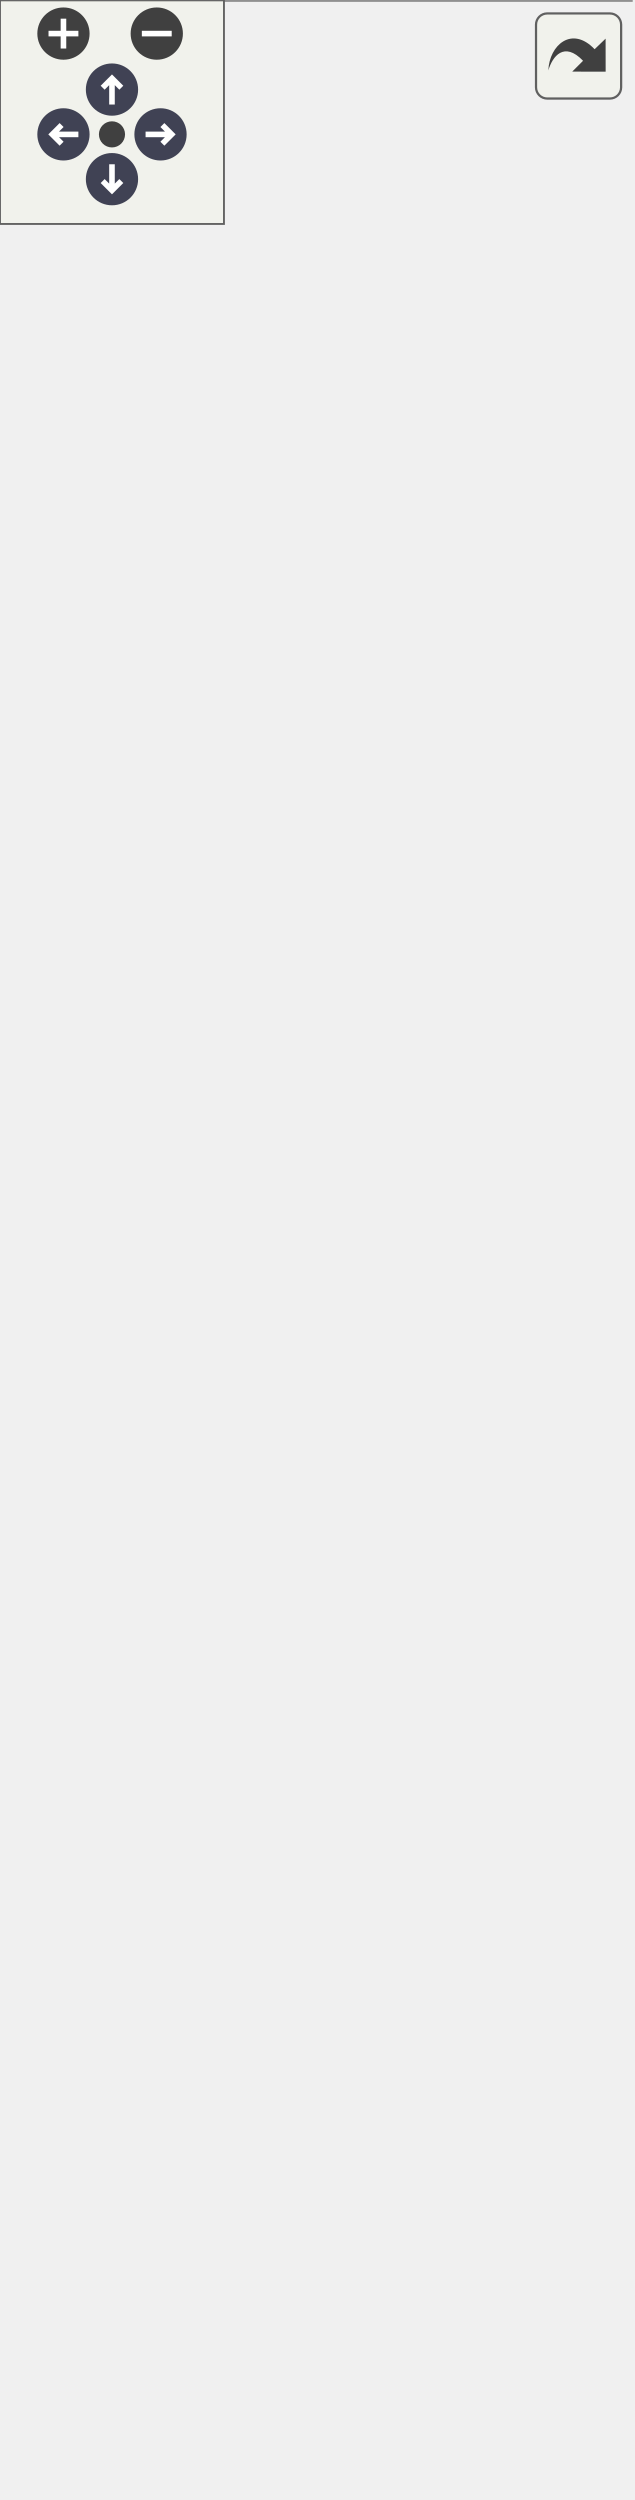
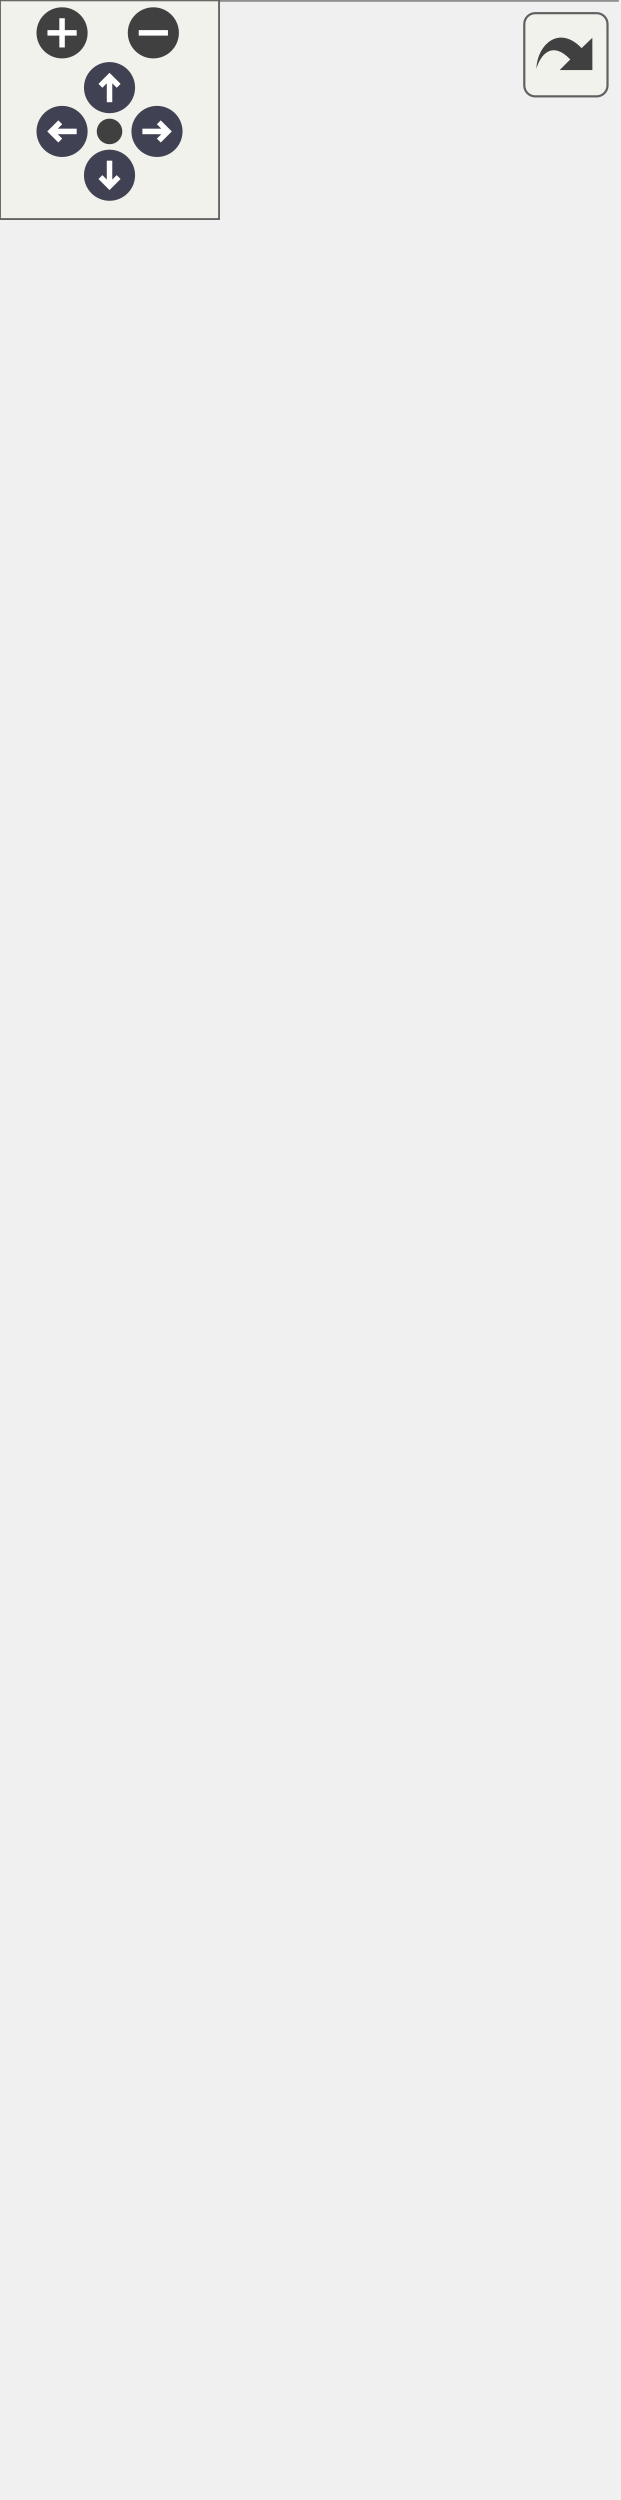
<svg xmlns="http://www.w3.org/2000/svg" xmlns:xlink="http://www.w3.org/1999/xlink" id="main" version="1.1" xml:space="preserve">
  <style type="text/css">
.node, .edge {opacity: 0.7;}
.node.selected, .edge.selected {opacity: 1;}
.edge:hover path { stroke: red; }
.edge:hover polygon { stroke: red; fill: red; }
</style>
  <defs>
    <circle id="rim" cx="0" cy="0" r="7" />
    <circle id="rim2" cx="0" cy="0" r="3.5" />
    <g id="zoomPlus">
      <use xlink:href="#rim" fill="#404040">
        <set attributeName="fill" to="#808080" begin="zoomplus.mouseover" end="zoomplus.mouseout" />
      </use>
      <path d="M-4,0h8M0,-4v8" fill="none" stroke="white" stroke-width="1.5" pointer-events="none" />
    </g>
    <g id="zoomMin">
      <use xlink:href="#rim" fill="#404040">
        <set attributeName="fill" to="#808080" begin="zoomminus.mouseover" end="zoomminus.mouseout" />
      </use>
      <path d="M-4,0h8" fill="none" stroke="white" stroke-width="1.5" pointer-events="none" />
    </g>
    <g id="arrowUp" transform="translate(30 24)">
      <use xlink:href="#rim" />
      <path pointer-events="none" fill="none" stroke="white" stroke-width="1.5" d="M0,-3.0v7 M-2.5,-0.5L0,-3.0L2.5,-0.5" />
    </g>
    <g id="arrowRight" transform="rotate(90) translate(36 -43)">
      <use xlink:href="#rim" />
      <path pointer-events="none" fill="none" stroke="white" stroke-width="1.5" d="M0,-3.0v7 M-2.5,-0.5L0,-3.0L2.5,-0.5" />
    </g>
    <g id="arrowDown" transform="rotate(180) translate(-30 -48)">
      <use xlink:href="#rim" />
      <path pointer-events="none" fill="none" stroke="white" stroke-width="1.5" d="M0,-3.0v7 M-2.5,-0.5L0,-3.0L2.5,-0.5" />
    </g>
    <g id="arrowLeft" transform="rotate(270) translate(-36 17)">
      <use xlink:href="#rim" />
      <path pointer-events="none" fill="none" stroke="white" stroke-width="1.5" d="M0,-3.0v7 M-2.5,-0.5L0,-3.0L2.5,-0.5" />
    </g>
    <g id="resetDef">
      <use xlink:href="#rim2" fill="#404040">
        <set attributeName="fill" to="#808080" begin="reset.mouseover" end="reset.mouseout" />
      </use>
    </g>
  </defs>
  <svg id="graph" class="graph">
    <g id="viewport">
      <g id="Node000001" class="node">
        <g id="a_Node000001">
          <a xlink:title=" ">
            <polygon fill="#999999" stroke="transparent" points="169,-274 0,-274 0,0 169,0 169,-274" />
            <text text-anchor="start" x="29" y="-262" font-family="Malgun Gothic" font-size="10.00">UPopup_Questionnaire</text>
            <text text-anchor="start" x="4.5" y="-247" font-family="Malgun Gothic" font-size="10.00">#</text>
            <text text-anchor="start" x="17.5" y="-247" font-family="Malgun Gothic" font-size="10.00">Btn_Submit</text>
            <text text-anchor="start" x="4.5" y="-232" font-family="Malgun Gothic" font-size="10.00">#</text>
            <text text-anchor="start" x="17.5" y="-232" font-family="Malgun Gothic" font-size="10.00">ItemSpacing</text>
            <text text-anchor="start" x="4.5" y="-217" font-family="Malgun Gothic" font-size="10.00">#</text>
            <text text-anchor="start" x="17.5" y="-217" font-family="Malgun Gothic" font-size="10.00">QuestionnaireItemClass</text>
            <text text-anchor="start" x="4.5" y="-202" font-family="Malgun Gothic" font-size="10.00">#</text>
            <text text-anchor="start" x="17.5" y="-202" font-family="Malgun Gothic" font-size="10.00">ScrollBox</text>
            <text text-anchor="start" x="4.5" y="-187" font-family="Malgun Gothic" font-size="10.00">#</text>
            <text text-anchor="start" x="17.5" y="-187" font-family="Malgun Gothic" font-size="10.00">VerticalBox</text>
            <text text-anchor="start" x="7" y="-172" font-family="Malgun Gothic" font-size="10.00">-</text>
            <text text-anchor="start" x="17.5" y="-172" font-family="Malgun Gothic" font-size="10.00">QuestionnaireItems</text>
            <text text-anchor="start" x="7" y="-157" font-family="Malgun Gothic" font-size="10.00">-</text>
            <text text-anchor="start" x="17.5" y="-157" font-family="Malgun Gothic" font-size="10.00">SavedQuestions</text>
            <text text-anchor="start" x="7" y="-142" font-family="Malgun Gothic" font-size="10.00">-</text>
            <text text-anchor="start" x="17.5" y="-142" font-family="Malgun Gothic" font-size="10.00">WriteImagePath</text>
            <text text-anchor="start" x="4.5" y="-127" font-family="Malgun Gothic" font-size="10.00">+</text>
            <text text-anchor="start" x="17.5" y="-127" font-family="Malgun Gothic" font-size="10.00">UPopup_Questionnaire()</text>
            <text text-anchor="start" x="4.5" y="-112" font-family="Malgun Gothic" font-size="10.00">+</text>
            <text text-anchor="start" x="17.5" y="-112" font-family="Malgun Gothic" font-size="10.00">InitPopup()</text>
            <text text-anchor="start" x="4.5" y="-97" font-family="Malgun Gothic" font-size="10.00">#</text>
            <text text-anchor="start" x="17.5" y="-97" font-family="Malgun Gothic" font-size="10.00">NativeConstruct()</text>
            <text text-anchor="start" x="7" y="-82" font-family="Malgun Gothic" font-size="10.00">-</text>
            <text text-anchor="start" x="17.5" y="-82" font-family="Malgun Gothic" font-size="10.00">OnClickClose()</text>
            <text text-anchor="start" x="7" y="-67" font-family="Malgun Gothic" font-size="10.00">-</text>
            <text text-anchor="start" x="17.5" y="-67" font-family="Malgun Gothic" font-size="10.00">OnClickSubmit()</text>
            <text text-anchor="start" x="7" y="-52" font-family="Malgun Gothic" font-size="10.00">-</text>
            <text text-anchor="start" x="17.5" y="-52" font-family="Malgun Gothic" font-size="10.00">OnItemAnswerStateChanged()</text>
            <text text-anchor="start" x="7" y="-37" font-family="Malgun Gothic" font-size="10.00">-</text>
            <text text-anchor="start" x="17.5" y="-37" font-family="Malgun Gothic" font-size="10.00">OnResponseOcrExtract()</text>
            <text text-anchor="start" x="7" y="-22" font-family="Malgun Gothic" font-size="10.00">-</text>
            <text text-anchor="start" x="17.5" y="-22" font-family="Malgun Gothic" font-size="10.00">OnResponseWriteResult()</text>
            <text text-anchor="start" x="7" y="-7" font-family="Malgun Gothic" font-size="10.00">-</text>
            <text text-anchor="start" x="17.5" y="-7" font-family="Malgun Gothic" font-size="10.00">UpdateSubmitButtonState()</text>
            <polygon fill="#666666" stroke="#666666" points="0.5,-257 0.5,-257 169.5,-257 169.5,-257 0.5,-257" />
            <polygon fill="#666666" stroke="#666666" points="0.5,-137 0.5,-137 15.5,-137 15.5,-137 0.5,-137" />
            <polygon fill="#666666" stroke="#666666" points="15.5,-137 15.5,-137 169.5,-137 169.5,-137 15.5,-137" />
            <polygon fill="none" stroke="#666666" points="0,0 0,-274 169,-274 169,0 0,0" />
          </a>
        </g>
      </g>
      <g id="Node000002" class="node">
        <g id="a_Node000002">
          <a xlink:href="classUBasePopup.html" target="_top" xlink:title="모든 팝업의 기본 클래스">
-             <polygon fill="white" stroke="transparent" points="155.5,-524 13.5,-524 13.5,-310 155.5,-310 155.5,-524" />
-             <text text-anchor="start" x="53.5" y="-512" font-family="Malgun Gothic" font-size="10.00">UBasePopup</text>
-             <text text-anchor="start" x="17.5" y="-497" font-family="Malgun Gothic" font-size="10.00">+</text>
-             <text text-anchor="start" x="30.5" y="-497" font-family="Malgun Gothic" font-size="10.00">bAllowPlayerControl</text>
-             <text text-anchor="start" x="17.5" y="-482" font-family="Malgun Gothic" font-size="10.00">#</text>
-             <text text-anchor="start" x="30.5" y="-482" font-family="Malgun Gothic" font-size="10.00">bIsOpenAnim</text>
-             <text text-anchor="start" x="17.5" y="-467" font-family="Malgun Gothic" font-size="10.00">#</text>
-             <text text-anchor="start" x="30.5" y="-467" font-family="Malgun Gothic" font-size="10.00">BlueprintOpenAnimation</text>
-             <text text-anchor="start" x="17.5" y="-452" font-family="Malgun Gothic" font-size="10.00">#</text>
-             <text text-anchor="start" x="30.5" y="-452" font-family="Malgun Gothic" font-size="10.00">OpenDuration</text>
-             <text text-anchor="start" x="17.5" y="-437" font-family="Malgun Gothic" font-size="10.00">#</text>
-             <text text-anchor="start" x="30.5" y="-437" font-family="Malgun Gothic" font-size="10.00">OpenEaseType</text>
-             <text text-anchor="start" x="17.5" y="-422" font-family="Malgun Gothic" font-size="10.00">#</text>
-             <text text-anchor="start" x="30.5" y="-422" font-family="Malgun Gothic" font-size="10.00">OpenElapsedTime</text>
-             <text text-anchor="start" x="17.5" y="-407" font-family="Malgun Gothic" font-size="10.00">#</text>
-             <text text-anchor="start" x="30.5" y="-407" font-family="Malgun Gothic" font-size="10.00">OpenPivot</text>
-             <text text-anchor="start" x="17.5" y="-392" font-family="Malgun Gothic" font-size="10.00">#</text>
-             <text text-anchor="start" x="30.5" y="-392" font-family="Malgun Gothic" font-size="10.00">OpenStartScale</text>
-             <text text-anchor="start" x="17.5" y="-377" font-family="Malgun Gothic" font-size="10.00">#</text>
-             <text text-anchor="start" x="30.5" y="-377" font-family="Malgun Gothic" font-size="10.00">OpenTargetScale</text>
-             <text text-anchor="start" x="17.5" y="-362" font-family="Malgun Gothic" font-size="10.00">#</text>
-             <text text-anchor="start" x="30.5" y="-362" font-family="Malgun Gothic" font-size="10.00">PopupType</text>
-             <text text-anchor="start" x="17.5" y="-347" font-family="Malgun Gothic" font-size="10.00">+</text>
-             <text text-anchor="start" x="30.5" y="-347" font-family="Malgun Gothic" font-size="10.00">NativeTick()</text>
-             <text text-anchor="start" x="17.5" y="-332" font-family="Malgun Gothic" font-size="10.00">+</text>
-             <text text-anchor="start" x="30.5" y="-332" font-family="Malgun Gothic" font-size="10.00">OpenAnimation()</text>
-             <text text-anchor="start" x="17.5" y="-317" font-family="Malgun Gothic" font-size="10.00">#</text>
-             <text text-anchor="start" x="30.5" y="-317" font-family="Malgun Gothic" font-size="10.00">UpdateAnimation()</text>
-             <polygon fill="#666666" stroke="#666666" points="13.5,-507 13.5,-507 155.5,-507 155.5,-507 13.5,-507" />
-             <polygon fill="#666666" stroke="#666666" points="13.5,-357 13.5,-357 28.5,-357 28.5,-357 13.5,-357" />
-             <polygon fill="#666666" stroke="#666666" points="28.5,-357 28.5,-357 155.5,-357 155.5,-357 28.5,-357" />
-             <polygon fill="none" stroke="#666666" points="13.5,-310 13.5,-524 155.5,-524 155.5,-310 13.5,-310" />
+             <polygon fill="white" stroke="transparent" points="155.5,-539 13.5,-539 13.5,-310 155.5,-310 155.5,-539" />
+             <text text-anchor="start" x="53.5" y="-526.5" font-family="Malgun Gothic" font-size="10.00">UBasePopup</text>
+             <text text-anchor="start" x="17.5" y="-511.5" font-family="Malgun Gothic" font-size="10.00">+</text>
+             <text text-anchor="start" x="30.5" y="-511.5" font-family="Malgun Gothic" font-size="10.00">bAllowPlayerControl</text>
+             <text text-anchor="start" x="17.5" y="-496.5" font-family="Malgun Gothic" font-size="10.00">#</text>
+             <text text-anchor="start" x="30.5" y="-496.5" font-family="Malgun Gothic" font-size="10.00">bIsOpenAnim</text>
+             <text text-anchor="start" x="17.5" y="-481.5" font-family="Malgun Gothic" font-size="10.00">#</text>
+             <text text-anchor="start" x="30.5" y="-481.5" font-family="Malgun Gothic" font-size="10.00">BlueprintOpenAnimation</text>
+             <text text-anchor="start" x="17.5" y="-466.5" font-family="Malgun Gothic" font-size="10.00">#</text>
+             <text text-anchor="start" x="30.5" y="-466.5" font-family="Malgun Gothic" font-size="10.00">OpenAnimSound</text>
+             <text text-anchor="start" x="17.5" y="-451.5" font-family="Malgun Gothic" font-size="10.00">#</text>
+             <text text-anchor="start" x="30.5" y="-451.5" font-family="Malgun Gothic" font-size="10.00">OpenDuration</text>
+             <text text-anchor="start" x="17.5" y="-436.5" font-family="Malgun Gothic" font-size="10.00">#</text>
+             <text text-anchor="start" x="30.5" y="-436.5" font-family="Malgun Gothic" font-size="10.00">OpenEaseType</text>
+             <text text-anchor="start" x="17.5" y="-421.5" font-family="Malgun Gothic" font-size="10.00">#</text>
+             <text text-anchor="start" x="30.5" y="-421.5" font-family="Malgun Gothic" font-size="10.00">OpenElapsedTime</text>
+             <text text-anchor="start" x="17.5" y="-406.5" font-family="Malgun Gothic" font-size="10.00">#</text>
+             <text text-anchor="start" x="30.5" y="-406.5" font-family="Malgun Gothic" font-size="10.00">OpenPivot</text>
+             <text text-anchor="start" x="17.5" y="-391.5" font-family="Malgun Gothic" font-size="10.00">#</text>
+             <text text-anchor="start" x="30.5" y="-391.5" font-family="Malgun Gothic" font-size="10.00">OpenStartScale</text>
+             <text text-anchor="start" x="17.5" y="-376.5" font-family="Malgun Gothic" font-size="10.00">#</text>
+             <text text-anchor="start" x="30.5" y="-376.5" font-family="Malgun Gothic" font-size="10.00">OpenTargetScale</text>
+             <text text-anchor="start" x="17.5" y="-361.5" font-family="Malgun Gothic" font-size="10.00">#</text>
+             <text text-anchor="start" x="30.5" y="-361.5" font-family="Malgun Gothic" font-size="10.00">PopupType</text>
+             <text text-anchor="start" x="17.5" y="-346.5" font-family="Malgun Gothic" font-size="10.00">+</text>
+             <text text-anchor="start" x="30.5" y="-346.5" font-family="Malgun Gothic" font-size="10.00">NativeTick()</text>
+             <text text-anchor="start" x="17.5" y="-331.5" font-family="Malgun Gothic" font-size="10.00">+</text>
+             <text text-anchor="start" x="30.5" y="-331.5" font-family="Malgun Gothic" font-size="10.00">OpenAnimation()</text>
+             <text text-anchor="start" x="17.5" y="-316.5" font-family="Malgun Gothic" font-size="10.00">#</text>
+             <text text-anchor="start" x="30.5" y="-316.5" font-family="Malgun Gothic" font-size="10.00">UpdateAnimation()</text>
+             <polygon fill="#666666" stroke="#666666" points="13.5,-521.5 13.5,-521.5 155.5,-521.5 155.5,-521.5 13.5,-521.5" />
+             <polygon fill="#666666" stroke="#666666" points="13.5,-356.5 13.5,-356.5 28.5,-356.5 28.5,-356.5 13.5,-356.5" />
+             <polygon fill="#666666" stroke="#666666" points="28.5,-356.5 28.5,-356.5 155.5,-356.5 155.5,-356.5 28.5,-356.5" />
+             <polygon fill="none" stroke="#666666" points="13.5,-310 13.5,-539 155.5,-539 155.5,-310 13.5,-310" />
          </a>
        </g>
      </g>
      <g id="edge1_Node000001_Node000002" class="edge">
        <g id="a_edge1_Node000001_Node000002">
          <a xlink:title=" ">
-             <path fill="none" stroke="#63b8ff" d="M84.5,-299.53C84.5,-291.14 84.5,-282.63 84.5,-274.14" />
-             <polygon fill="none" stroke="#63b8ff" points="81,-299.71 84.5,-309.71 88,-299.71 81,-299.71" />
+             <path fill="none" stroke="#63b8ff" d="M84.5,-299.67C84.5,-291.29 84.5,-282.81 84.5,-274.37" />
+             <polygon fill="none" stroke="#63b8ff" points="81,-299.84 84.5,-309.84 88,-299.84 81,-299.84" />
          </a>
        </g>
      </g>
      <g id="Node000003" class="node">
        <g id="a_Node000003">
          <a xlink:title=" ">
-             <polygon fill="white" stroke="transparent" points="122,-609 47,-609 47,-560 122,-560 122,-609" />
-             <text text-anchor="start" x="52.5" y="-596.5" font-family="Malgun Gothic" font-size="10.00">UUserWidget</text>
+             <polygon fill="white" stroke="transparent" points="122,-624 47,-624 47,-575 122,-575 122,-624" />
+             <text text-anchor="start" x="52.5" y="-611.5" font-family="Malgun Gothic" font-size="10.00">UUserWidget</text>
+             <text text-anchor="start" x="83" y="-596.5" font-family="Malgun Gothic" font-size="10.00"> </text>
            <text text-anchor="start" x="83" y="-581.5" font-family="Malgun Gothic" font-size="10.00"> </text>
-             <text text-anchor="start" x="83" y="-566.5" font-family="Malgun Gothic" font-size="10.00"> </text>
+             <polygon fill="#666666" stroke="#666666" points="47.5,-606.5 47.5,-606.5 122.5,-606.5 122.5,-606.5 47.5,-606.5" />
            <polygon fill="#666666" stroke="#666666" points="47.5,-591.5 47.5,-591.5 122.5,-591.5 122.5,-591.5 47.5,-591.5" />
-             <polygon fill="#666666" stroke="#666666" points="47.5,-576.5 47.5,-576.5 122.5,-576.5 122.5,-576.5 47.5,-576.5" />
-             <polygon fill="none" stroke="#666666" points="47,-560 47,-609 122,-609 122,-560 47,-560" />
+             <polygon fill="none" stroke="#666666" points="47,-575 47,-624 122,-624 122,-575 47,-575" />
          </a>
        </g>
      </g>
      <g id="edge2_Node000002_Node000003" class="edge">
        <g id="a_edge2_Node000002_Node000003">
          <a xlink:title=" ">
-             <path fill="none" stroke="#63b8ff" d="M84.5,-549.75C84.5,-541.93 84.5,-533.21 84.5,-524.07" />
-             <polygon fill="none" stroke="#63b8ff" points="81,-549.79 84.5,-559.79 88,-549.79 81,-549.79" />
+             <path fill="none" stroke="#63b8ff" d="M84.5,-564.77C84.5,-556.96 84.5,-548.21 84.5,-539.01" />
+             <polygon fill="none" stroke="#63b8ff" points="81,-564.81 84.5,-574.81 88,-564.81 81,-564.81" />
          </a>
        </g>
      </g>
    </g>
  </svg>
  <g id="navigator" transform="translate(0 0)" fill="#404254">
    <rect fill="#f2f5e9" fill-opacity="0.5" stroke="#606060" stroke-width=".5" x="0" y="0" width="60" height="60" />
    <use id="zoomplus" xlink:href="#zoomPlus" x="17" y="9" />
    <use id="zoomminus" xlink:href="#zoomMin" x="42" y="9" />
    <use id="reset" xlink:href="#resetDef" x="30" y="36" />
    <use id="arrowup" xlink:href="#arrowUp" x="0" y="0" />
    <use id="arrowright" xlink:href="#arrowRight" x="0" y="0" />
    <use id="arrowdown" xlink:href="#arrowDown" x="0" y="0" />
    <use id="arrowleft" xlink:href="#arrowLeft" x="0" y="0" />
  </g>
  <svg viewBox="0 0 15 15" width="100%" height="30px" preserveAspectRatio="xMaxYMin meet">
    <g id="arrow_out" transform="scale(0.3 0.3)">
      <a xlink:href="classUPopup__Questionnaire__coll__graph_org.svg" target="_base">
        <rect id="button" ry="5" rx="5" y="6" x="6" height="38" width="38" fill="#f2f5e9" fill-opacity="0.5" stroke="#606060" stroke-width="1.0" />
        <path id="arrow" d="M 11.5,31.437 C 11.94,20.098 22.043,11.323 32.159,21.979 L 37.069,17.246 C 37.069,17.246 37.088,32 37.088,32 L 22.16,31.978 C 22.16,31.978 26.998,27.14 26.998,27.14 C 18.529,18.264 13.292,25.23 11.5,31.437 z" style="fill:#404040;" />
      </a>
    </g>
  </svg>
  <style type="text/css">

[data-mouse-over-selected='false'] { opacity: 0.7; }
[data-mouse-over-selected='true']  { opacity: 1.0; }

</style>
</svg>
